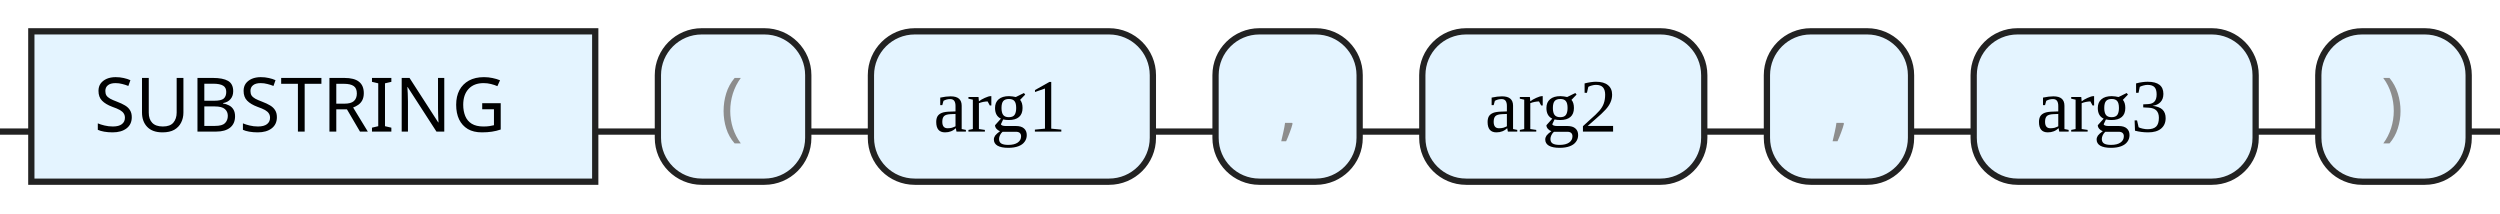
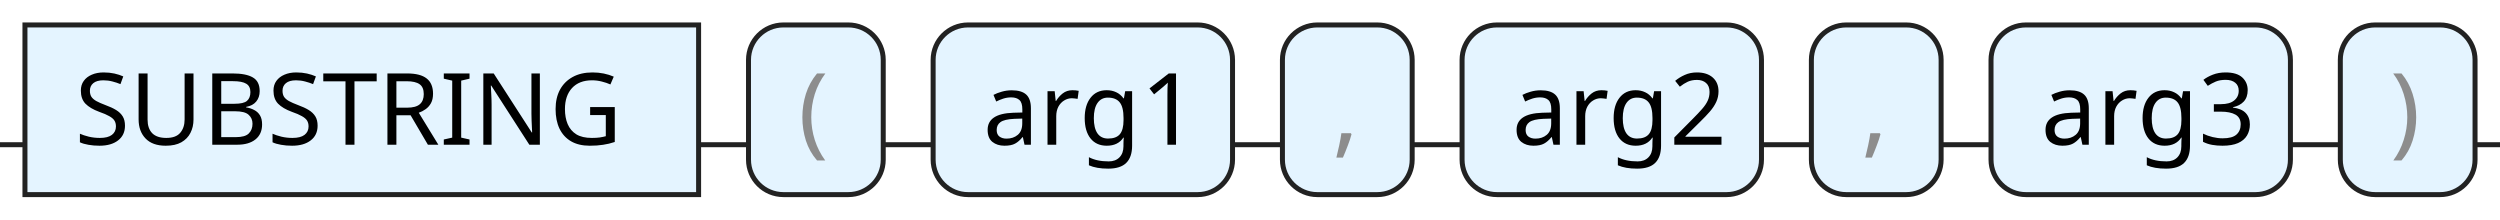
- <svg xmlns="http://www.w3.org/2000/svg" version="1.1" width="399" height="34" viewbox="0 0 399 34">
+ <svg xmlns="http://www.w3.org/2000/svg" version="1.1" width="501" height="44" viewbox="0 0 501 44">
  <defs>
-     <style type="text/css">.c{fill:none;stroke:#222222;}.k{fill:#000000;font-family:Dialog,Sans-serif;font-size:12px;}.s{fill:#e4f4ff;stroke:#222222;}.syn{fill:#8D8D8D;font-family:Dialog,Sans-serif;font-size:12px;}</style>
+     <style type="text/css">.c{fill:none;stroke:#222222;}.k{fill:#000000;font-family:Dialog,Sans-serif;font-size:20px;}.s{fill:#e4f4ff;stroke:#222222;}.syn{fill:#8D8D8D;font-family:Dialog,Sans-serif;font-size:20px;}</style>
  </defs>
-   <path class="c" d="M0 21h5m90 0h10m24 0h10m45 0h10m23 0h10m45 0h10m23 0h10m45 0h10m24 0h5" />
-   <rect class="s" x="5" y="5" width="90" height="24" />
-   <text class="k" x="15" y="21">SUBSTRING</text>
-   <rect class="s" x="105" y="5" width="24" height="24" rx="7" />
-   <text class="syn" x="115" y="21">(</text>
-   <rect class="s" x="139" y="5" width="45" height="24" rx="7" />
-   <text class="null" x="149" y="21">arg1</text>
-   <rect class="s" x="194" y="5" width="23" height="24" rx="7" />
-   <text class="syn" x="204" y="21">,</text>
-   <rect class="s" x="227" y="5" width="45" height="24" rx="7" />
-   <text class="null" x="237" y="21">arg2</text>
-   <rect class="s" x="282" y="5" width="23" height="24" rx="7" />
-   <text class="syn" x="292" y="21">,</text>
-   <rect class="s" x="315" y="5" width="45" height="24" rx="7" />
-   <text class="null" x="325" y="21">arg3</text>
-   <rect class="s" x="370" y="5" width="24" height="24" rx="7" />
-   <text class="syn" x="380" y="21">)</text>
+   <path class="c" d="M0 29h5m135 0h10m27 0h10m60 0h10m26 0h10m60 0h10m26 0h10m60 0h10m27 0h5" />
+   <rect class="s" x="5" y="5" width="135" height="34" />
+   <text class="k" x="15" y="29">SUBSTRING</text>
+   <rect class="s" x="150" y="5" width="27" height="34" rx="7" />
+   <text class="syn" x="160" y="29">(</text>
+   <rect class="s" x="187" y="5" width="60" height="34" rx="7" />
+   <text class="k" x="197" y="29">arg1</text>
+   <rect class="s" x="257" y="5" width="26" height="34" rx="7" />
+   <text class="syn" x="267" y="29">,</text>
+   <rect class="s" x="293" y="5" width="60" height="34" rx="7" />
+   <text class="k" x="303" y="29">arg2</text>
+   <rect class="s" x="363" y="5" width="26" height="34" rx="7" />
+   <text class="syn" x="373" y="29">,</text>
+   <rect class="s" x="399" y="5" width="60" height="34" rx="7" />
+   <text class="k" x="409" y="29">arg3</text>
+   <rect class="s" x="469" y="5" width="27" height="34" rx="7" />
+   <text class="syn" x="479" y="29">)</text>
</svg>
